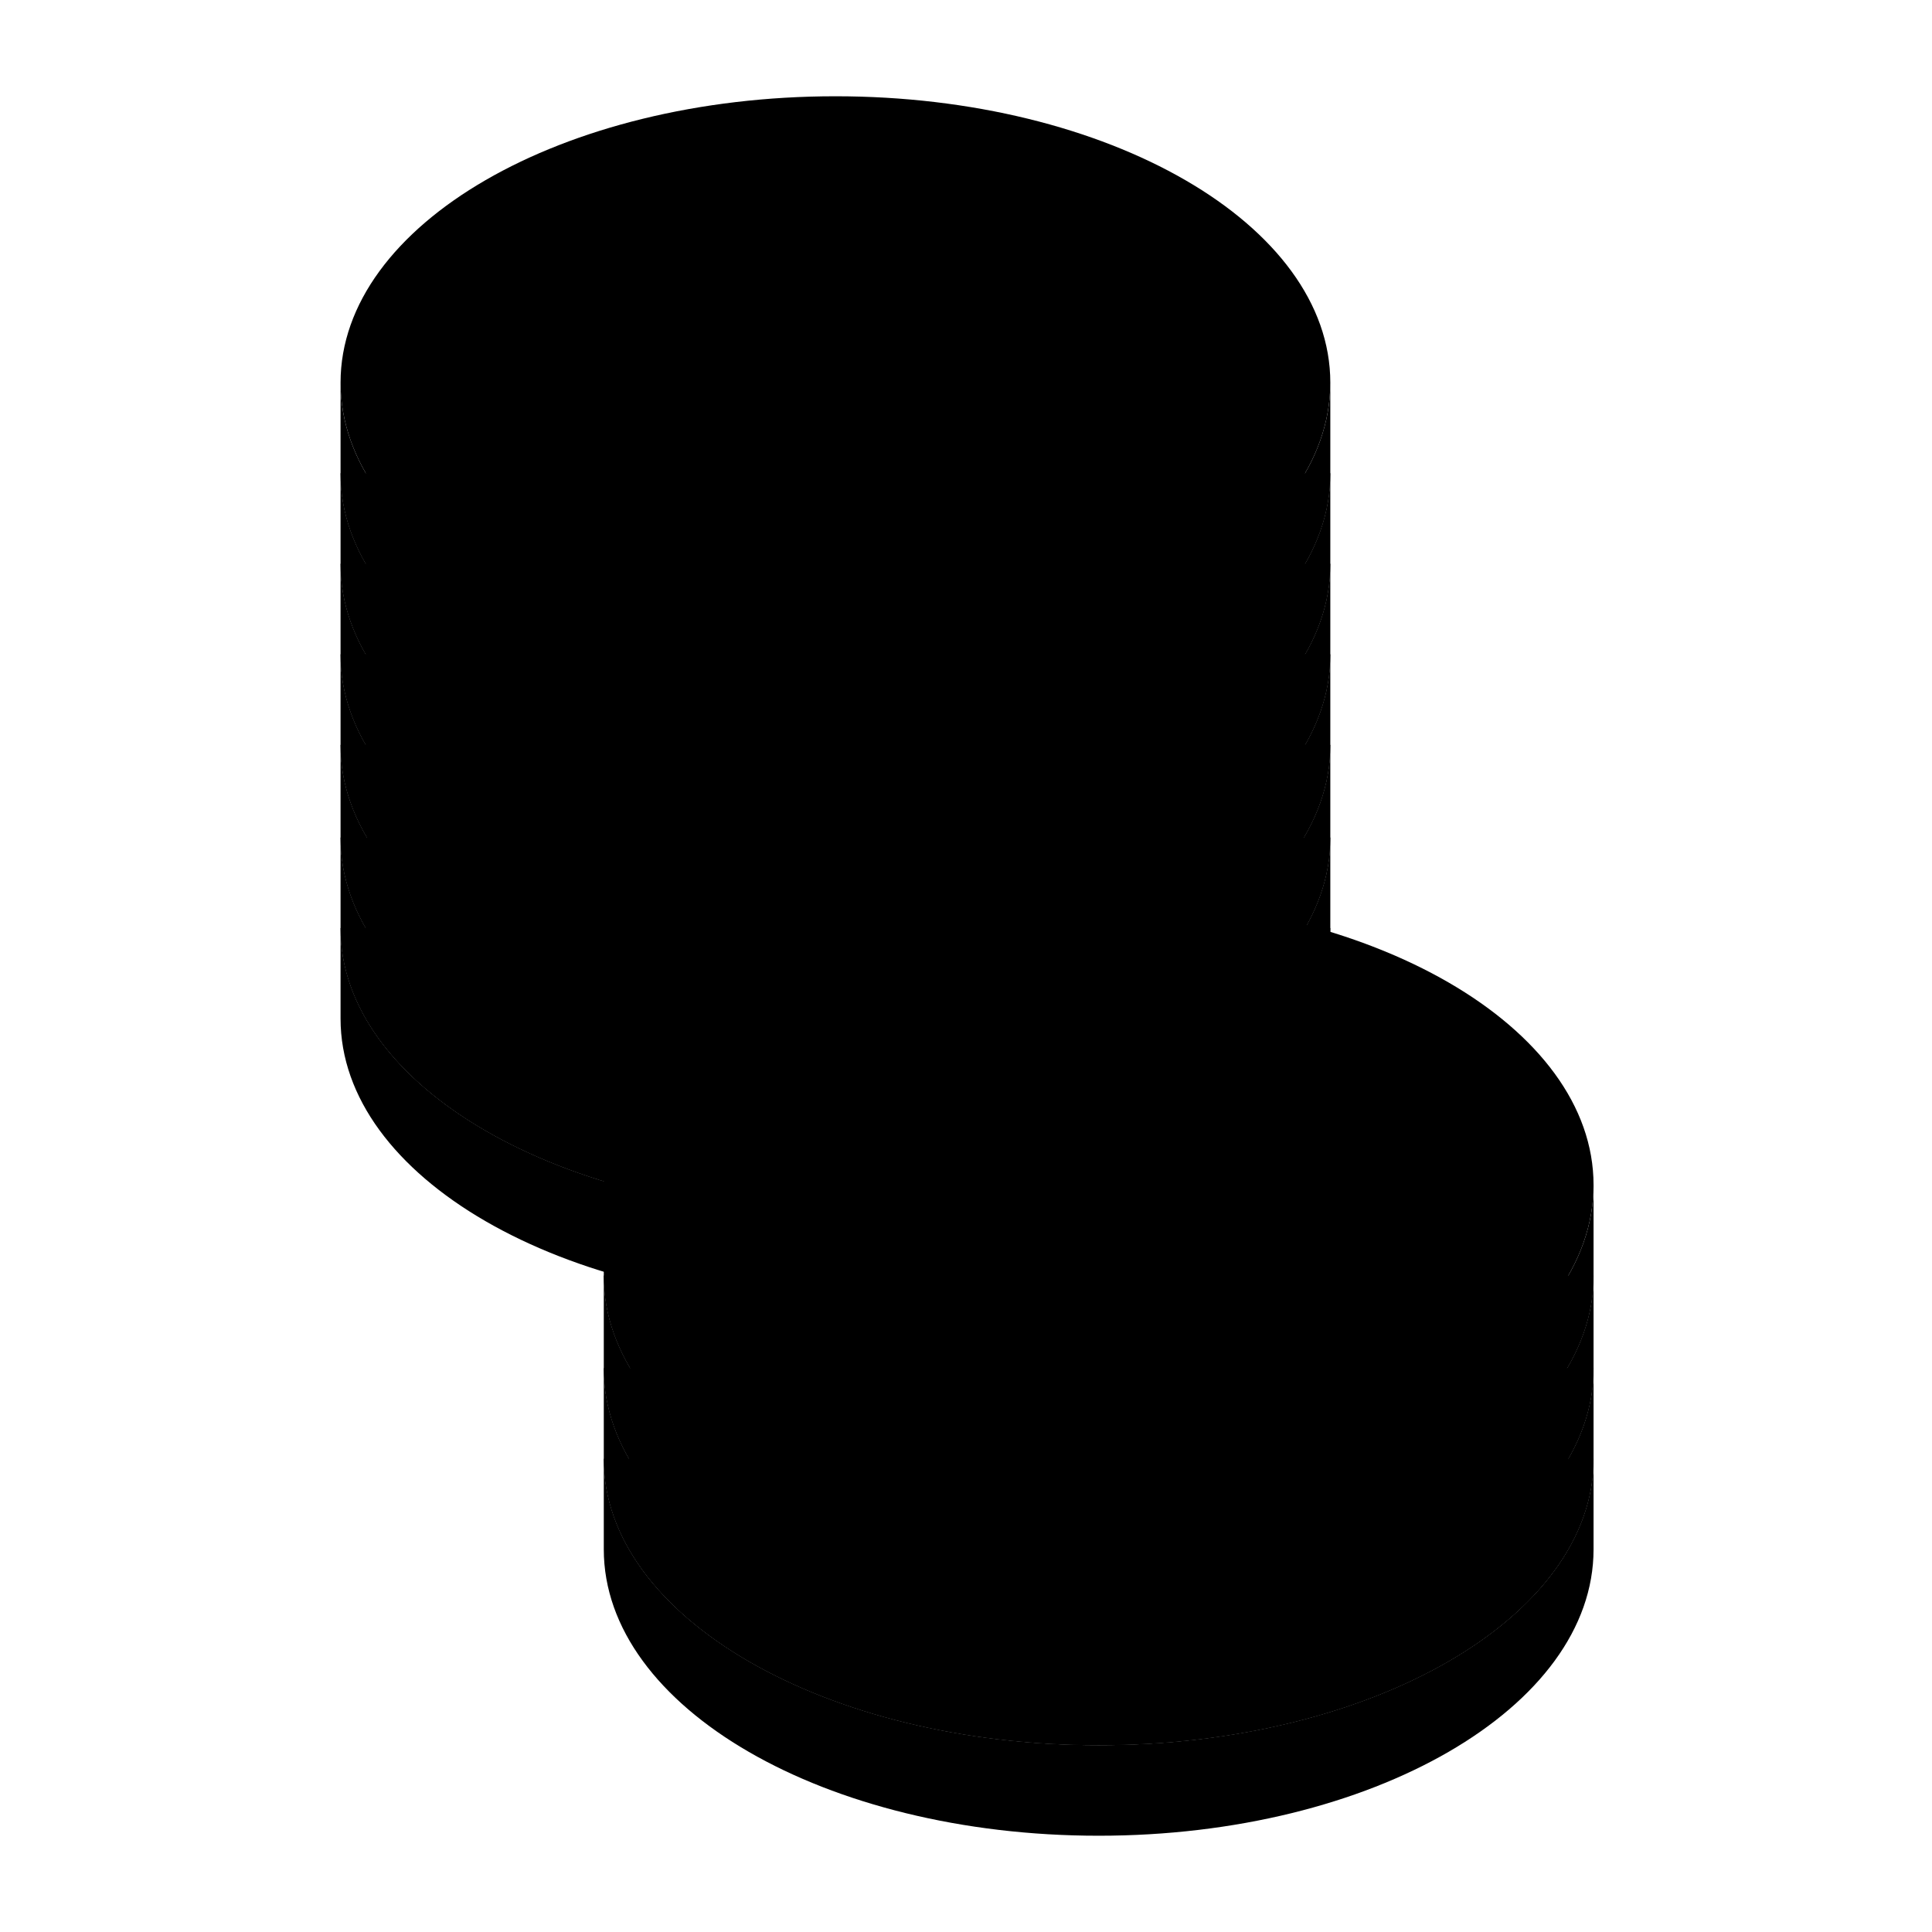
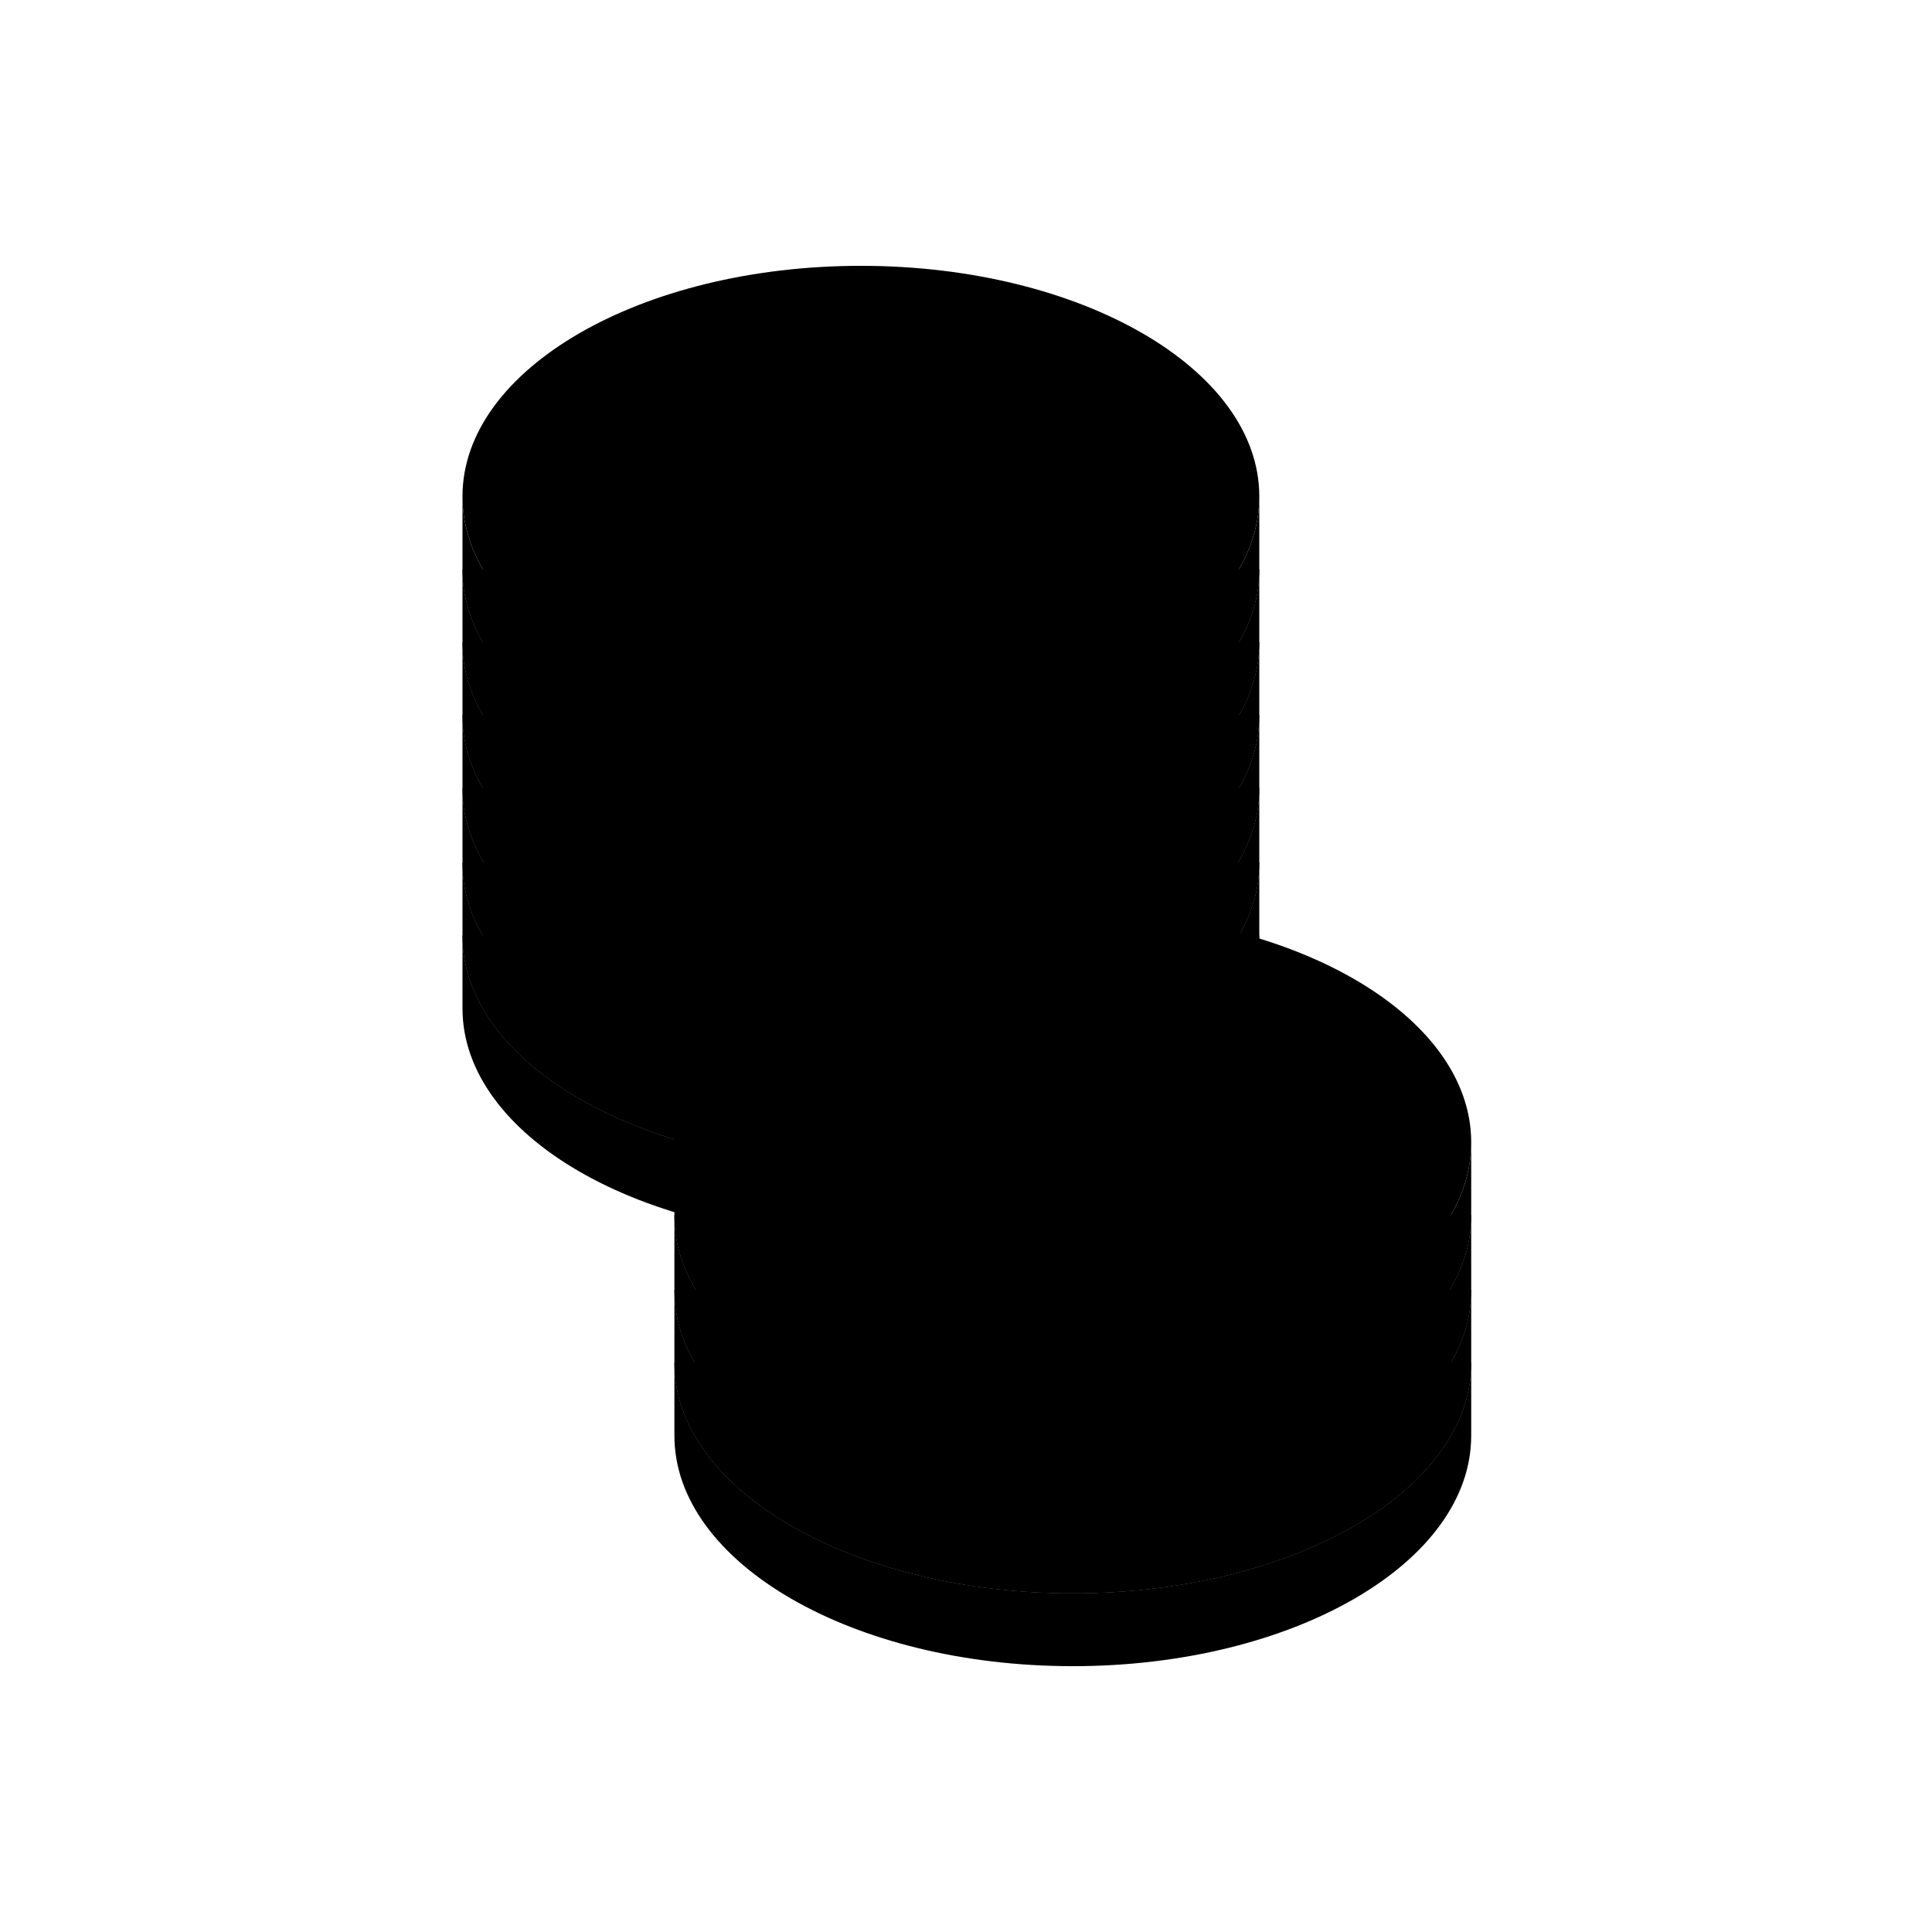
<svg xmlns="http://www.w3.org/2000/svg" viewBox="0 0 120 120">
-   <g transform="translate(60 60) scale(1.308) translate(-6.2 -16.7)">
+   <g transform="translate(60 60) scale(1.053) translate(-6.2 -16.7)">
    <path class="s" d="M-23.5 19.2A23.5 13.6 0 0 0 23.5 19.2L23.5 14.9A23.5 13.6 0 0 1 -23.5 14.9Z" />
    <path class="s" d="M-23.5 14.9A23.5 13.6 0 0 0 23.5 14.9L23.5 10.6A23.5 13.6 0 0 1 -23.5 10.6Z" />
    <path class="s" d="M-23.5 10.6A23.5 13.6 0 0 0 23.5 10.6L23.5 6.2A23.5 13.6 0 0 1 -23.5 6.2Z" />
    <path class="s" d="M-23.5 6.2A23.5 13.6 0 0 0 23.5 6.2L23.5 1.9A23.5 13.6 0 0 1 -23.5 1.9Z" />
    <path class="s" d="M-23.5 1.9A23.5 13.6 0 0 0 23.5 1.9L23.5 -2.4A23.5 13.6 0 0 1 -23.5 -2.4Z" />
    <path class="s" d="M-23.5 -2.4A23.5 13.6 0 0 0 23.5 -2.4L23.5 -6.7A23.5 13.6 0 0 1 -23.5 -6.7Z" />
    <path class="s" d="M-23.5 -6.7A23.5 13.6 0 0 0 23.5 -6.7L23.5 -11A23.5 13.6 0 0 1 -23.5 -11Z" />
    <ellipse class="s" cx="0" cy="-11" rx="23.5" ry="13.6" />
    <path class="wl" d="M23.5 14.9A23.5 13.6 0 0 1 -23.5 14.9" />
    <path class="wl" d="M23.5 10.6A23.5 13.6 0 0 1 -23.5 10.6" />
    <path class="wl" d="M23.5 6.2A23.5 13.6 0 0 1 -23.5 6.2" />
    <path class="wl" d="M23.5 1.9A23.5 13.6 0 0 1 -23.5 1.9" />
    <path class="wl" d="M23.5 -2.4A23.5 13.6 0 0 1 -23.5 -2.4" />
    <path class="wl" d="M23.5 -6.7A23.5 13.6 0 0 1 -23.5 -6.7" />
    <ellipse class="wl" cx="0" cy="-11" rx="14.6" ry="8.4" />
    <path class="s" d="M-11 44.4A23.5 13.6 0 0 0 36 44.4L36 40.1A23.5 13.6 0 0 1 -11 40.1Z" />
    <path class="s" d="M-11 40.1A23.5 13.6 0 0 0 36 40.1L36 35.8A23.5 13.6 0 0 1 -11 35.8Z" />
    <path class="s" d="M-11 35.8A23.5 13.6 0 0 0 36 35.8L36 31.4A23.5 13.6 0 0 1 -11 31.4Z" />
    <path class="s" d="M-11 31.4A23.5 13.6 0 0 0 36 31.4L36 27.1A23.5 13.6 0 0 1 -11 27.1Z" />
    <ellipse class="s" cx="12.5" cy="27.1" rx="23.5" ry="13.6" />
    <path class="wl" d="M36 40.1A23.5 13.6 0 0 1 -11 40.1" />
    <path class="wl" d="M36 35.8A23.5 13.6 0 0 1 -11 35.8" />
    <path class="wl" d="M36 31.4A23.5 13.6 0 0 1 -11 31.4" />
    <ellipse class="wl" cx="12.5" cy="27.1" rx="14.6" ry="8.4" />
  </g>
</svg>
